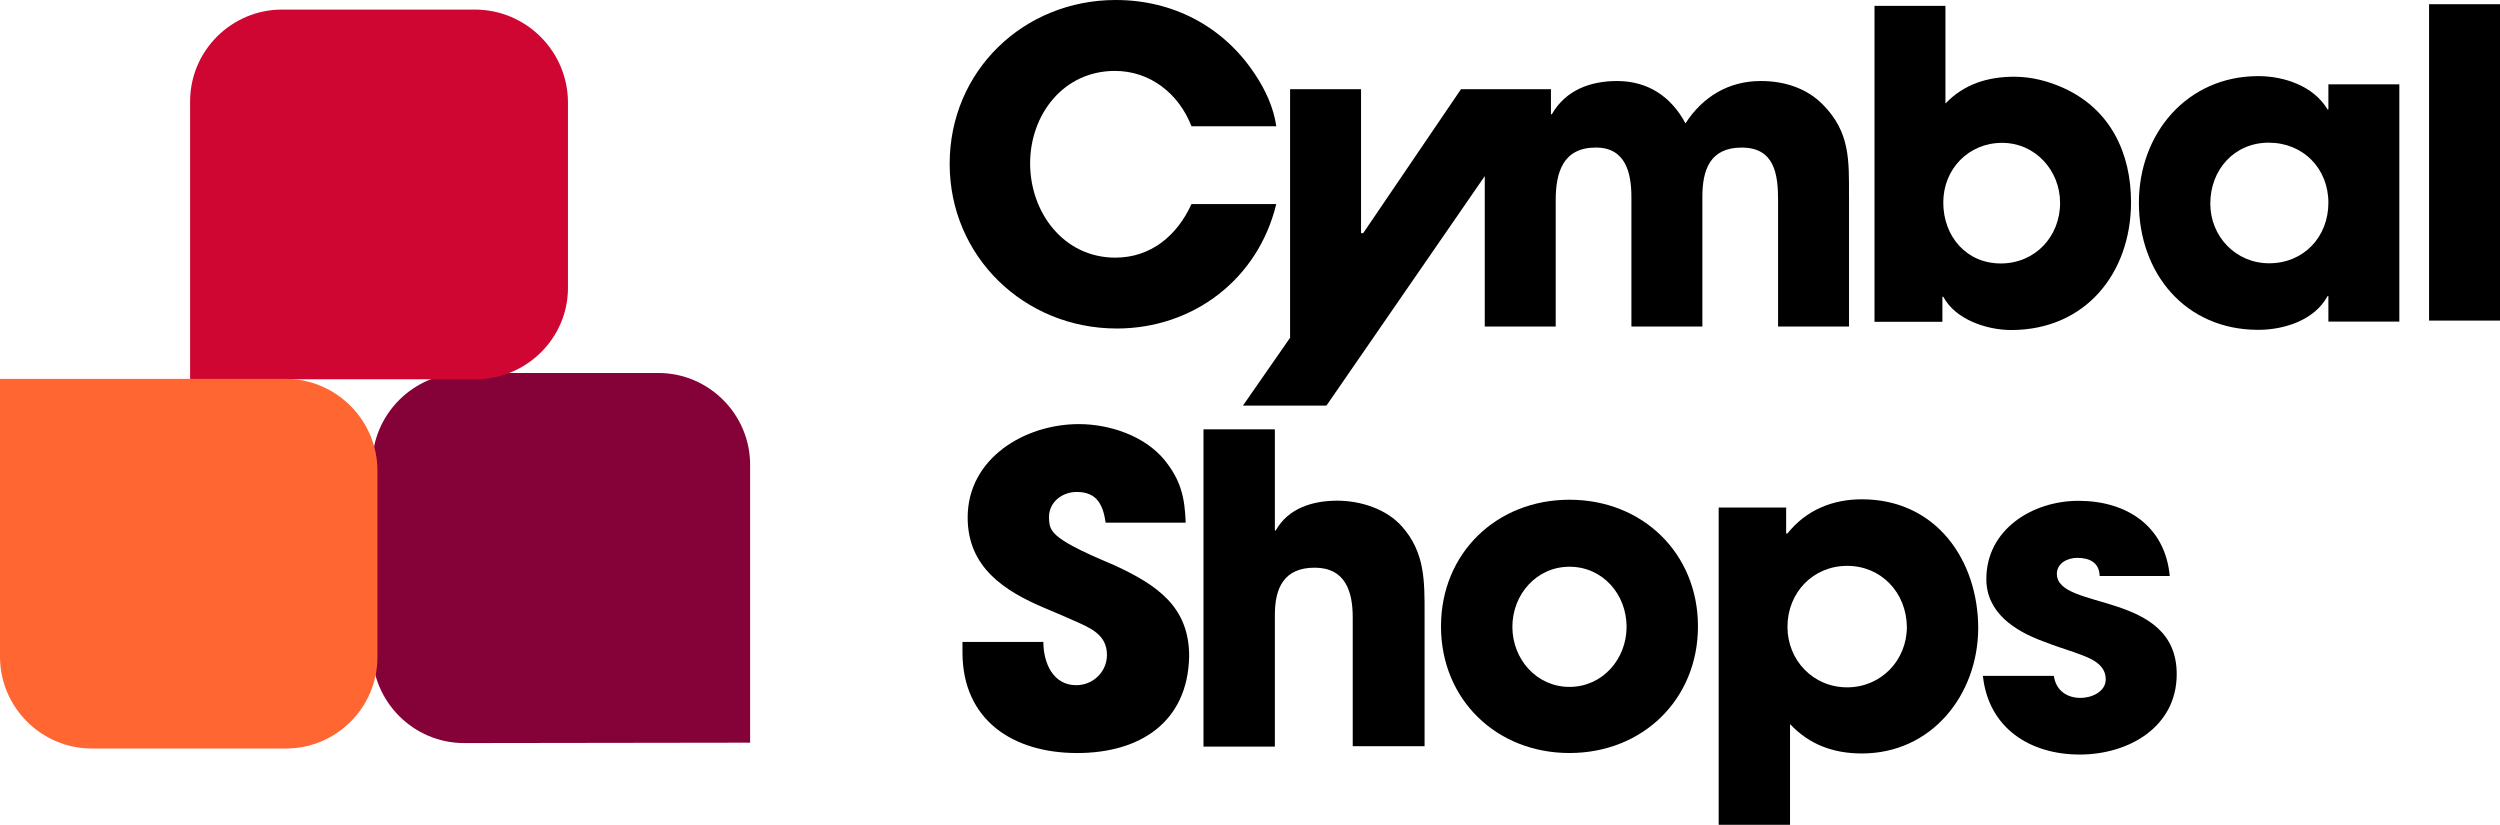
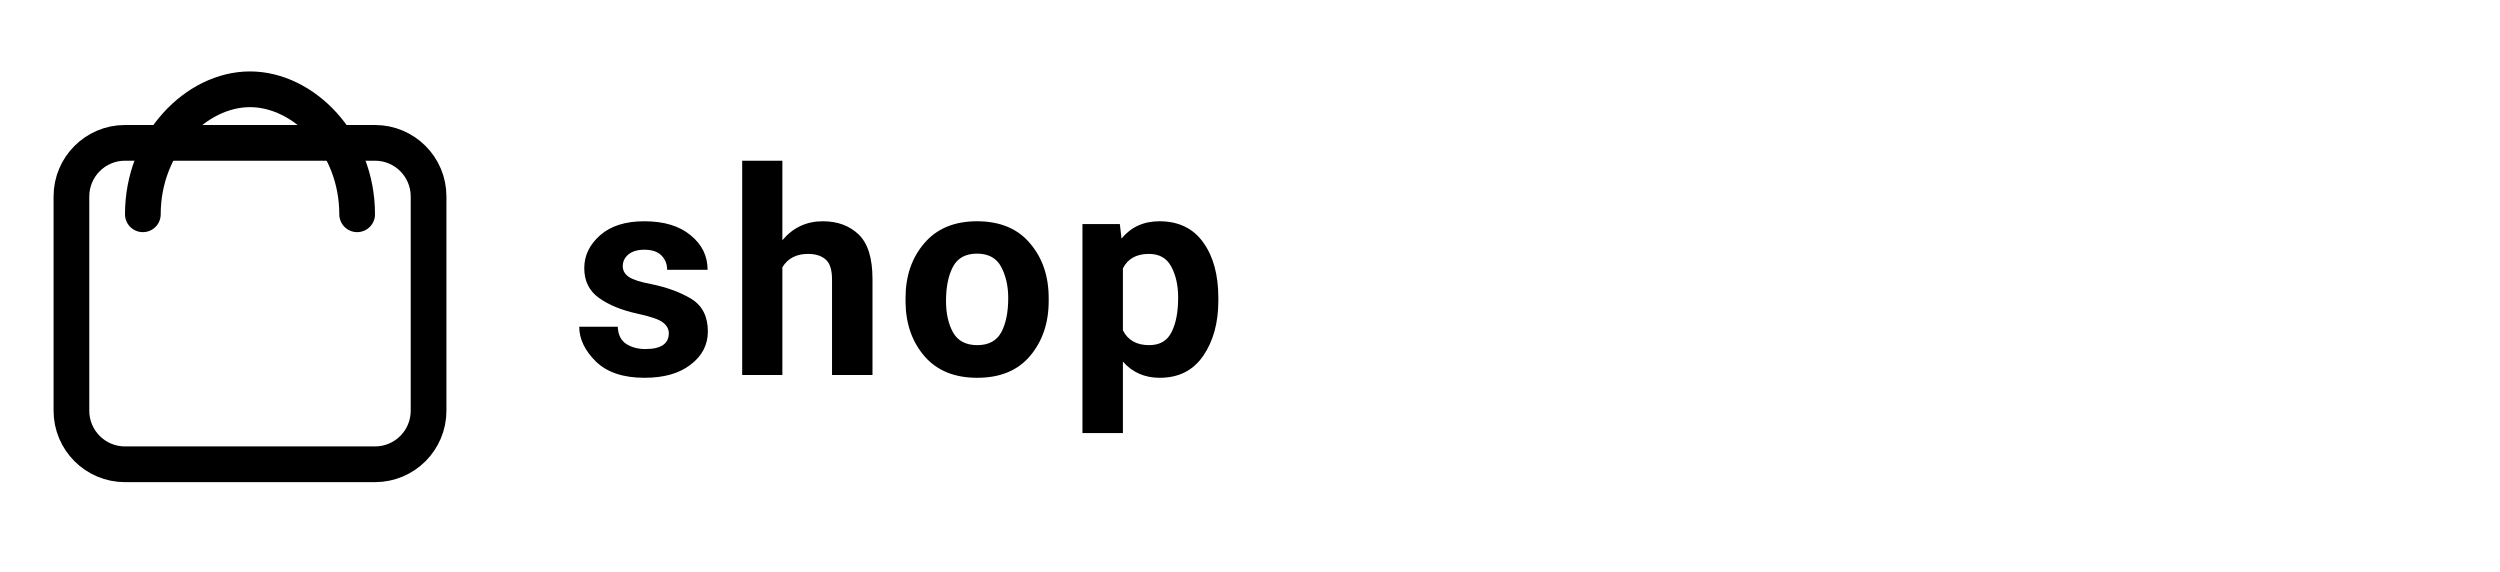
- <svg xmlns="http://www.w3.org/2000/svg" id="svg835" version="1.1" fill="none" viewBox="0 0 85.633 28.251" height="28.251" width="85.633">
-   <defs id="defs839" />
-   <path id="path833" fill="#000000" d="m 38.249,11.252 c -3.156,0 -5.72,-2.458 -5.72,-5.641 C 32.529,2.428 35.063,0 38.219,0 c 1.956,0 3.69,0.903 4.771,2.547 0.356,0.533 0.637,1.14 0.726,1.777 h -2.904 c -0.43,-1.11 -1.408,-1.895 -2.623,-1.895 -1.763,0 -2.904,1.495 -2.904,3.168 0,1.673 1.141,3.228 2.919,3.228 1.215,0 2.119,-0.755 2.608,-1.836 h 2.904 c -0.622,2.576 -2.845,4.264 -5.468,4.264 z" />
-   <g transform="translate(63.32648,0.033206)" id="g867" style="fill:none">
-     <path d="m 5.563,11.271 c -0.83,0 -1.911,-0.355 -2.326,-1.14 H 3.207 v 0.859 H 0.881 V 0.167 H 3.311 V 3.513 C 3.948,2.846 4.763,2.595 5.667,2.595 c 0.593,0 1.171,0.148 1.719,0.4 1.571,0.725 2.282,2.206 2.282,3.894 0,2.443 -1.571,4.382 -4.105,4.382 z M 5.252,4.86 c -1.156,0 -2.015,0.903 -2.015,2.043 0,1.155 0.785,2.088 1.971,2.088 1.171,0 2.03,-0.918 2.03,-2.073 0,-1.11 -0.845,-2.058 -1.986,-2.058 z" fill="#000000" id="path856" />
+ <svg xmlns="http://www.w3.org/2000/svg" viewBox="0 0 140 32" width="140" height="32" role="img">
+   <g fill="none" stroke="currentColor" stroke-width="2" stroke-linecap="round" stroke-linejoin="round">
+     <rect x="4" y="8" width="20" height="18" rx="3" />
+     <path d="M8 12c0-4 3-7 6-7s6 3 6 7" />
  </g>
-   <g transform="translate(42.50584,2.180044)" id="g854" style="fill:none">
-     <path d="M 20.829,4.562 V 9.004 H 18.399 V 4.681 c 0,-0.888 -0.119,-1.806 -1.245,-1.806 -1.082,0 -1.348,0.755 -1.348,1.688 V 9.004 H 13.375 V 4.577 c 0,-0.829 -0.193,-1.703 -1.215,-1.703 -1.126,0 -1.378,0.844 -1.378,1.806 V 9.004 H 8.352 V 3.852 L 2.929,11.713 H 0.069 L 1.684,9.389 V 0.876 H 4.114 V 5.806 H 4.188 L 7.537,0.876 H 10.619 V 1.735 h 0.03 c 0.474,-0.829 1.319,-1.14 2.237,-1.14 1.052,0 1.852,0.533 2.341,1.451 0.593,-0.918 1.482,-1.451 2.578,-1.451 0.8,0 1.571,0.237 2.134,0.814 0.934,0.948 0.889,1.91 0.889,3.154 z" fill="#000000" id="path843" />
-   </g>
-   <g transform="translate(73.25579,2.027234)" id="g880" style="fill:none">
-     <path d="M 6.499,8.989 V 8.116 H 6.469 C 6.025,8.945 4.973,9.271 4.098,9.271 c -2.504,0 -4.09,-1.94 -4.09,-4.353 0,-2.369 1.645,-4.338 4.09,-4.338 0.889,0 1.897,0.341 2.371,1.14 H 6.499 V 0.861 H 8.929 V 8.989 Z M 4.454,2.86 c -1.185,0 -2,0.933 -2,2.088 0,1.125 0.874,2.043 2.015,2.043 1.185,0 2.03,-0.903 2.03,-2.073 0,-1.17 -0.859,-2.058 -2.045,-2.058 z" fill="#000000" id="path869" />
-   </g>
-   <g transform="translate(83.1332,-0.02268)" id="g893" style="fill:none">
-     <path d="M 0.07,10.989 V 0.167 H 2.5 V 11.004 H 0.07 Z" fill="#000000" id="path882" />
-   </g>
-   <g transform="translate(32.70852,14.03282)" id="g906" style="fill:none">
-     <path d="m 4.186,11.761 c -2.193,0 -3.927,-1.125 -3.927,-3.45 V 7.956 H 3.03 c 0,0.711 0.326,1.481 1.126,1.481 0.578,0 1.052,-0.459 1.052,-1.036 C 5.209,7.689 4.616,7.467 4.053,7.215 3.727,7.067 3.401,6.934 3.09,6.801 1.682,6.209 0.437,5.394 0.437,3.692 c 0,-2.028 1.956,-3.198 3.808,-3.198 1.052,0 2.252,0.4 2.934,1.229 0.563,0.696 0.696,1.288 0.726,2.147 H 5.164 C 5.075,3.262 4.868,2.818 4.171,2.818 c -0.489,0 -0.948,0.341 -0.948,0.859 0,0.163 0.015,0.326 0.104,0.459 0.267,0.444 1.689,0.992 2.149,1.199 C 6.913,6.001 8.024,6.742 8.024,8.444 7.98,10.71 6.335,11.761 4.186,11.761 Z" fill="#000000" id="path895" />
-   </g>
-   <g transform="translate(40.4433,14.02092)" id="g919" style="fill:none">
-     <path d="M 5.892,11.553 V 7.127 c 0,-0.888 -0.252,-1.703 -1.304,-1.703 -1.052,0 -1.363,0.696 -1.363,1.614 V 11.553 H 0.78 V 0.686 H 3.225 V 4.151 H 3.254 C 3.684,3.381 4.529,3.129 5.359,3.129 c 0.8,0 1.689,0.281 2.223,0.888 0.785,0.888 0.771,1.865 0.771,2.976 V 11.539 H 5.892 Z" fill="#000000" id="path908" />
-   </g>
-   <g transform="translate(48.36979,16.98833)" id="g932" style="fill:none">
-     <path d="m 5.39,8.805 c -2.504,0 -4.401,-1.836 -4.401,-4.338 0,-2.502 1.897,-4.338 4.401,-4.338 2.504,0 4.401,1.836 4.401,4.338 0,2.502 -1.897,4.338 -4.401,4.338 z m 0,-6.381 c -1.126,0 -1.956,0.948 -1.956,2.058 0,1.11 0.83,2.058 1.956,2.058 1.126,0 1.956,-0.948 1.956,-2.058 0,-1.11 -0.815,-2.058 -1.956,-2.058 z" fill="#000000" id="path921" />
-   </g>
-   <g transform="translate(58.36826,16.97354)" id="g945" style="fill:none">
-     <path d="m 5.406,8.835 c -0.963,0 -1.793,-0.296 -2.46,-1.007 V 11.278 H 0.502 V 0.41 H 2.813 V 1.299 H 2.828 2.858 C 3.495,0.499 4.399,0.129 5.406,0.129 7.94,0.129 9.392,2.202 9.392,4.556 9.378,6.836 7.792,8.835 5.406,8.835 Z M 4.903,2.409 c -1.171,0 -2.045,0.918 -2.045,2.088 0,1.14 0.874,2.073 2.045,2.073 1.156,0 2.045,-0.918 2.045,-2.073 C 6.933,3.327 6.073,2.409 4.903,2.409 Z" fill="#000000" id="path934" />
-   </g>
-   <g transform="translate(67.2903,17.01053)" id="g958" style="fill:none">
-     <path d="m 3.949,8.835 c -1.704,0 -3.127,-0.903 -3.319,-2.695 H 3.06 c 0.074,0.503 0.445,0.755 0.919,0.755 0.37,0 0.859,-0.207 0.859,-0.637 0,-0.592 -0.667,-0.77 -1.097,-0.933 C 3.386,5.207 3.03,5.089 2.689,4.956 1.726,4.6 0.748,3.978 0.748,2.824 c 0,-1.703 1.586,-2.68 3.156,-2.68 1.63,0 2.964,0.844 3.127,2.576 H 4.63 C 4.616,2.261 4.29,2.098 3.86,2.098 c -0.326,0 -0.696,0.178 -0.696,0.548 0,1.273 4.105,0.563 4.105,3.435 0,1.821 -1.66,2.754 -3.319,2.754 z" fill="#000000" id="path947" />
-   </g>
-   <g transform="translate(12.60032,11.81969)" id="g1017" style="fill:none">
-     <path d="M 13.094,13.619 V 4.099 c 0,-1.721 -1.408,-3.143 -3.146,-3.143 H 3.297 c -1.723,0 -3.146,1.407 -3.146,3.143 v 6.391 c 0,1.721 1.408,3.143 3.146,3.143 z" fill="#840237" id="path1006" />
-   </g>
-   <g transform="translate(5.816672,0.035276)" id="g1030" style="fill:none">
-     <path d="M 13.638,9.827 V 3.481 c 0,-1.751 -1.423,-3.188 -3.191,-3.188 H 3.841 c -1.723,0 -3.146,1.407 -3.146,3.143 V 12.956 H 10.477 c 1.738,0 3.161,-1.407 3.161,-3.128 z" fill="#ce0631" id="path1019" />
-   </g>
-   <g transform="translate(-0.239258,12.02123)" id="g1043" style="fill:none">
-     <path d="M 13.167,10.49 V 4.099 c 0,-1.721 -1.408,-3.143 -3.146,-3.143 H 0.239 V 10.475 c 0,1.721 1.408,3.143 3.146,3.143 h 6.651 c 1.723,0 3.131,-1.407 3.131,-3.128 z" fill="#ff6631" id="path1032" />
+   <g fill="currentColor">
+     <text x="32" y="21" font-size="16" font-weight="600" font-family="system-ui, -apple-system, 'Segoe UI', Roboto, Helvetica, Arial, sans-serif" letter-spacing=".5">shop</text>
  </g>
</svg>
